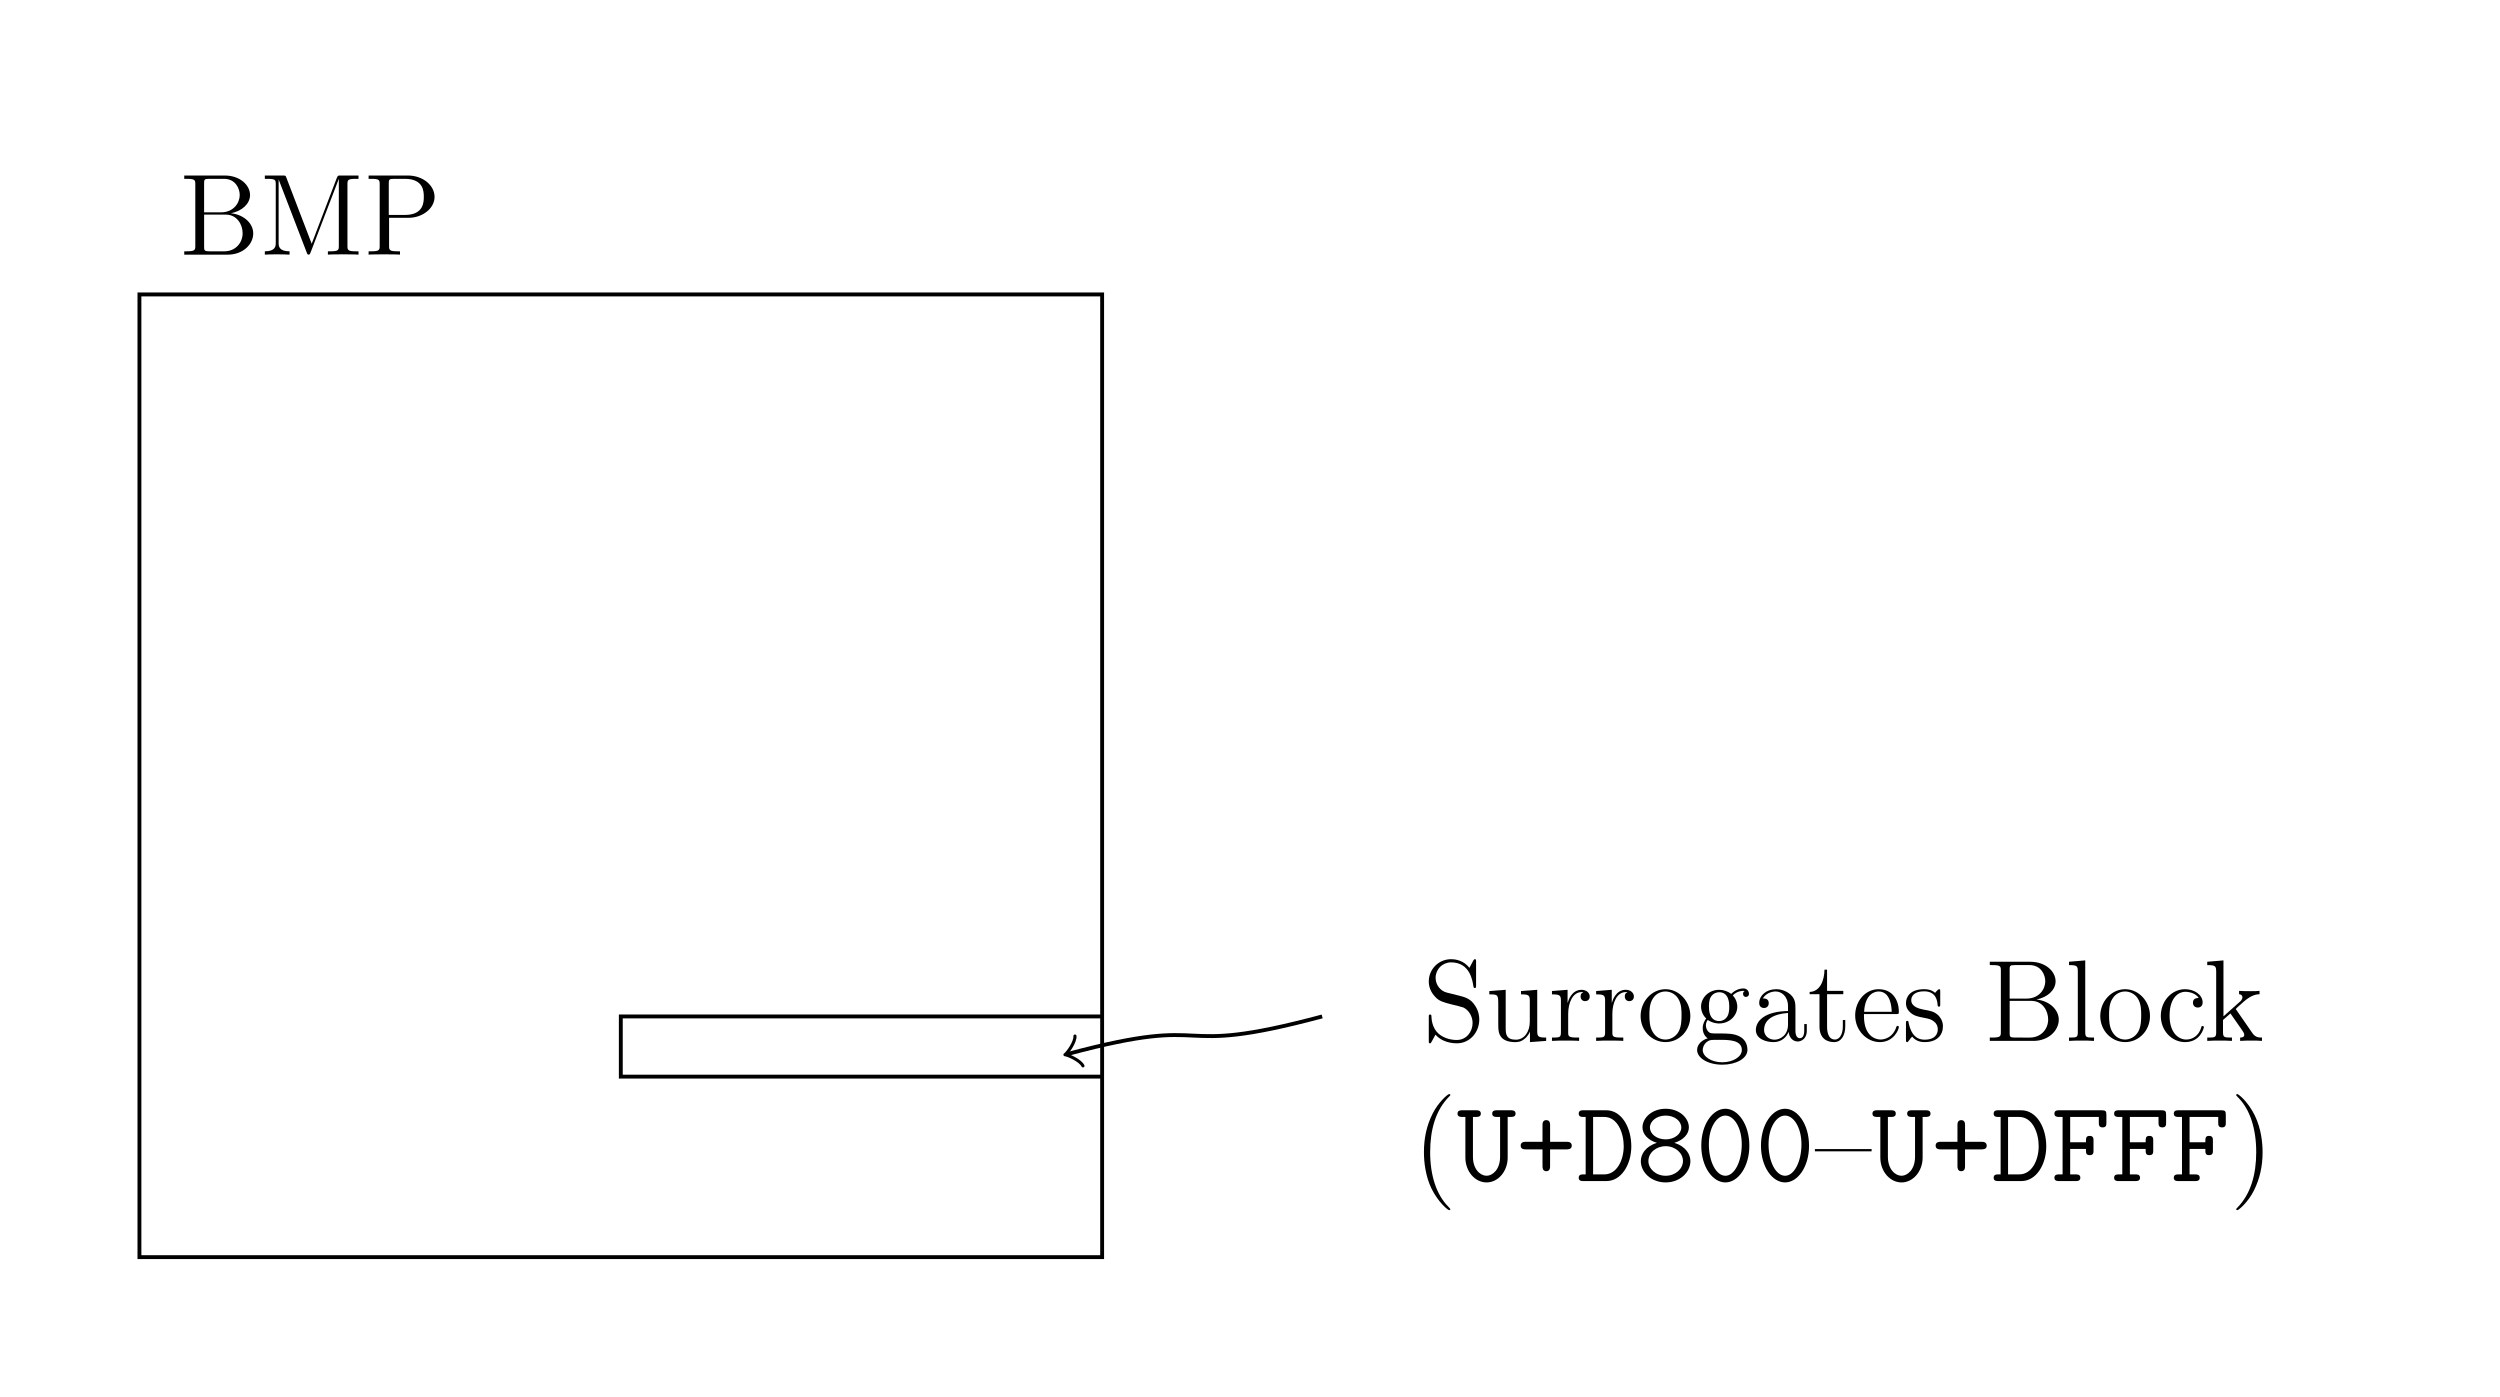
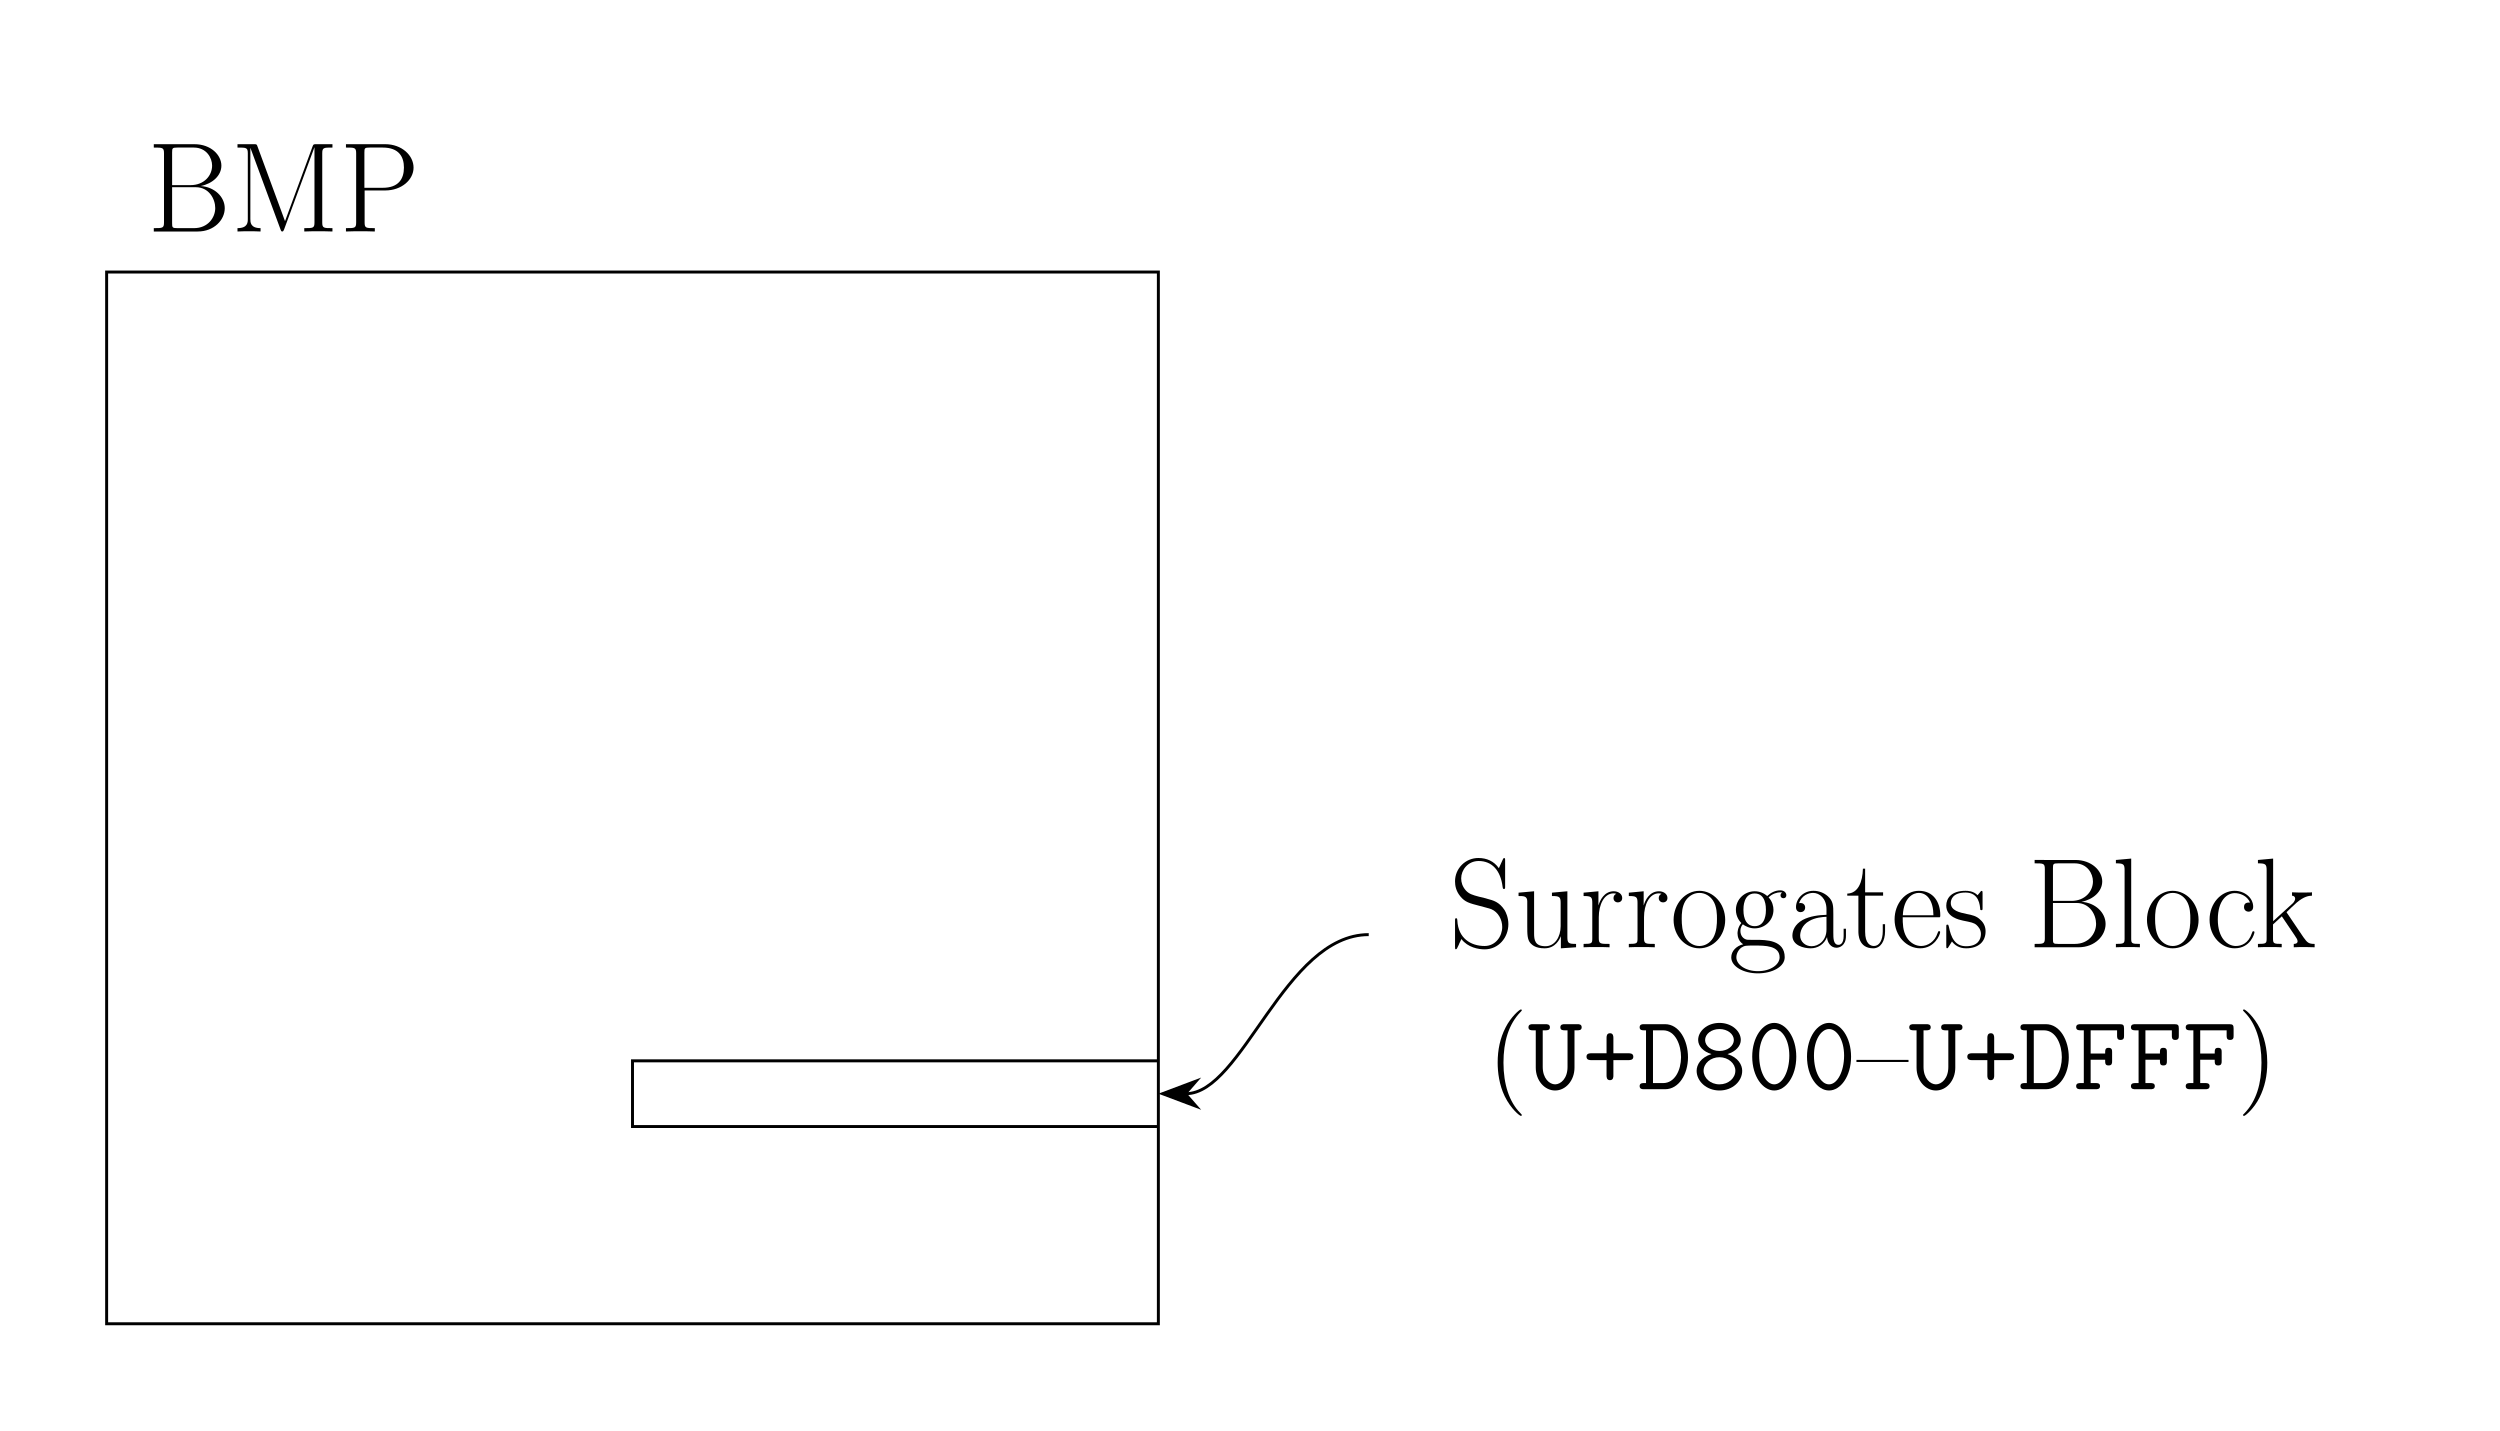
- <svg xmlns="http://www.w3.org/2000/svg" xmlns:xlink="http://www.w3.org/1999/xlink" width="257.65" height="143.93">
+ <svg xmlns="http://www.w3.org/2000/svg" xmlns:xlink="http://www.w3.org/1999/xlink" width="336.909" height="192.765">
  <defs>
-     <path id="a" d="M.516-8.156v.344H.75c.86 0 .906.109.906.562v6.344c0 .437-.047.562-.906.562H.516V0h4.5c1.53 0 2.609-1.047 2.609-2.188 0-.968-.875-1.921-2.297-2.078 1.14-.218 1.969-.984 1.969-1.875 0-1.03-1.047-2.015-2.61-2.015ZM2.562-4.36v-2.985c0-.39.016-.468.547-.468h1.5c1.204 0 1.625 1.015 1.625 1.671 0 .782-.609 1.782-1.937 1.782ZM3.11-.344c-.53 0-.546-.094-.546-.484v-3.297h2.234c1.14 0 1.734 1 1.734 1.922 0 .969-.718 1.86-1.89 1.86Zm0 0" />
-     <path id="b" d="M2.75-7.938c-.078-.218-.094-.218-.375-.218H.531v.344h.235c.859 0 .89.109.89.562v6.016c0 .328 0 .89-1.125.89V0c.313-.031.938-.031 1.281-.031.329 0 .954 0 1.266.031v-.344c-1.125 0-1.125-.562-1.125-.89V-7.75l2.89 7.516c.048.14.079.234.204.234.11 0 .125-.063.203-.234l2.906-7.579v6.907c0 .437-.031.562-.89.562H7.03V0c.266-.031 1.235-.031 1.578-.031.344 0 1.297 0 1.579.031v-.344h-.25c-.86 0-.891-.125-.891-.562V-7.25c0-.453.031-.563.89-.563h.25v-.343H8.329c-.265 0-.265 0-.375.234L5.36-1.125Zm0 0" />
-     <path id="c" d="M2.61-3.797h2.015c1.406 0 2.672-.953 2.672-2.156 0-1.156-1.156-2.203-2.766-2.203H.5v.344h.234c.875 0 .907.109.907.562v6.344c0 .437-.032.562-.907.562H.5V0c.281-.031 1.266-.031 1.61-.031.359 0 1.343 0 1.624.031v-.344H3.5c-.86 0-.89-.125-.89-.562Zm-.032-.297v-3.25c0-.39.031-.468.547-.468H4.25c1.938 0 1.938 1.343 1.938 1.859 0 .5 0 1.86-1.938 1.86Zm0 0" />
-     <path id="d" d="M2.484-4.984c-.609-.157-1.14-.75-1.14-1.516a1.59 1.59 0 0 1 1.593-1.594c1.97 0 2.22 1.938 2.297 2.453.032.141.032.188.141.188.14 0 .14-.063.14-.266V-8.14c0-.218 0-.28-.124-.28-.032 0-.079 0-.172.155l-.39.735c-.579-.735-1.36-.89-1.891-.89A2.29 2.29 0 0 0 .64-6.126c0 .563.203 1.094.656 1.578.406.453.828.563 1.672.781.422.094 1.078.266 1.25.329.562.28.937.921.937 1.593 0 .907-.64 1.75-1.625 1.75-.547 0-1.281-.14-1.875-.64C.97-1.36.922-2.22.906-2.625c-.015-.094-.11-.094-.125-.094-.14 0-.14.063-.14.281V-.03C.64.187.64.25.766.25.844.25.844.234.937.078c.047-.094.297-.531.391-.719.422.485 1.188.891 2.203.891 1.344 0 2.313-1.14 2.313-2.453 0-.719-.282-1.266-.594-1.656-.438-.547-.984-.672-1.453-.797Zm0 0" />
-     <path id="e" d="M3.64-5.14v.343c.813 0 .907.094.907.672v2.14c0 1.016-.547 1.86-1.438 1.86-.984 0-1.046-.563-1.046-1.188v-3.953L.375-5.14v.344c.922 0 .922.047.922 1.11v1.78c0 .75 0 1.173.36 1.579.28.297.765.453 1.374.453.203 0 .594 0 1-.36.344-.265.532-.718.532-.718V.125L6.234 0v-.344c-.812 0-.921-.094-.921-.672v-4.25Zm0 0" />
-     <path id="f" d="M2-2.781c0-1.156.469-2.25 1.39-2.25.094 0 .126 0 .172.015-.093.047-.28.11-.28.438 0 .344.265.484.452.484.25 0 .485-.156.485-.484 0-.36-.328-.688-.844-.688-1.016 0-1.36 1.094-1.422 1.329h-.016v-1.329L.329-5.14v.344c.813 0 .922.094.922.672v3.234c0 .547-.14.547-.922.547V0c.344-.031 1-.031 1.36-.031.328 0 1.171 0 1.437.031v-.344h-.234C2.016-.344 2-.484 2-.906Zm0 0" />
-     <path id="g" d="M5.484-2.563c0-1.53-1.171-2.765-2.562-2.765C1.5-5.328.359-4.062.359-2.562.36-1.032 1.547.124 2.922.124c1.406 0 2.562-1.172 2.562-2.688ZM2.922-.14c-.438 0-.969-.187-1.313-.78-.328-.532-.343-1.235-.343-1.75 0-.454 0-1.173.375-1.72.328-.515.859-.703 1.28-.703.454 0 .97.219 1.282.688.375.547.375 1.297.375 1.734 0 .422 0 1.172-.312 1.735-.329.562-.891.796-1.344.796Zm0 0" />
-     <path id="h" d="M1.422-2.156c.562.36 1.047.36 1.172.36 1.078 0 1.875-.813 1.875-1.735 0-.313-.094-.766-.469-1.156.453-.47 1.016-.47 1.078-.47.047 0 .11 0 .156.016-.125.047-.171.172-.171.297 0 .172.109.313.296.313.11 0 .313-.063.313-.328a.556.556 0 0 0-.578-.547c-.625 0-1.094.39-1.25.562a2.067 2.067 0 0 0-1.235-.422c-1.078 0-1.875.813-1.875 1.735 0 .672.407 1.11.532 1.219-.141.187-.36.53-.36 1 0 .687.422.984.516 1.046C.875-.109.328.328.328.938c0 .828 1.125 1.515 2.594 1.515 1.422 0 2.594-.64 2.594-1.531 0-.297-.079-1-.797-1.375-.61-.313-1.203-.313-2.235-.313-.734 0-.812 0-1.03-.218a.982.982 0 0 1-.22-.61c0-.203.063-.406.188-.562Zm1.187.11c-1.062 0-1.062-1.204-1.062-1.485 0-.203 0-.703.203-1.016.234-.36.594-.469.844-.469 1.047 0 1.047 1.204 1.047 1.485 0 .203 0 .703-.204 1.015a.97.97 0 0 1-.828.47Zm.313 4.25C1.782 2.203.906 1.608.906.936c0-.093.031-.562.485-.875.265-.171.359-.171 1.203-.171.984 0 2.344 0 2.344 1.046 0 .704-.907 1.266-2.016 1.266Zm0 0" />
-     <path id="i" d="M4.61-3.188c0-.656 0-1.124-.516-1.593a2.242 2.242 0 0 0-1.485-.547c-.984 0-1.734.64-1.734 1.422 0 .344.219.515.5.515s.484-.203.484-.5c0-.484-.421-.484-.609-.484.281-.5.86-.719 1.328-.719.547 0 1.266.453 1.266 1.532v.484C1.438-3.047.53-2.047.53-1.125c0 .953 1.094 1.25 1.828 1.25.782 0 1.329-.484 1.547-1.063.047.563.422 1 .938 1 .25 0 .937-.171.937-1.125v-.671h-.265v.671c0 .688-.282.782-.454.782-.453 0-.453-.64-.453-.813Zm-.766 1.5c0 1.172-.875 1.563-1.39 1.563-.595 0-1.079-.422-1.079-1 0-1.578 2.031-1.719 2.469-1.75Zm0 0" />
-     <path id="j" d="M2.016-4.813h1.671v-.343H2.016v-2.188H1.75c-.016 1.11-.453 2.266-1.531 2.297v.234h1.015v3.329C1.234-.156 2.11.125 2.75.125c.75 0 1.14-.75 1.14-1.61v-.671h-.25v.656c0 .86-.359 1.36-.812 1.36-.812 0-.812-1.11-.812-1.313Zm0 0" />
-     <path id="k" d="M4.578-2.766c.266 0 .281 0 .281-.234 0-1.203-.64-2.328-2.093-2.328-1.36 0-2.407 1.234-2.407 2.703 0 1.578 1.22 2.75 2.547 2.75 1.422 0 1.953-1.297 1.953-1.547 0-.078-.046-.125-.125-.125-.093 0-.125.063-.14.125-.313 1-1.11 1.281-1.625 1.281-.5 0-1.703-.343-1.703-2.406v-.219ZM1.281-3c.094-1.875 1.14-2.094 1.485-2.094 1.28 0 1.343 1.688 1.359 2.094Zm0 0" />
-     <path id="l" d="M3.922-5.063c0-.203 0-.265-.125-.265-.094 0-.313.266-.406.375-.36-.313-.735-.375-1.125-.375C.828-5.328.39-4.547.39-3.891c0 .141 0 .563.453.97.39.343.797.421 1.344.53.656.125.812.172 1.109.407a.97.97 0 0 1 .375.78c0 .516-.297 1.079-1.36 1.079-.78 0-1.359-.453-1.624-1.64C.64-1.986.64-2 .64-2.016c-.032-.047-.079-.047-.11-.047-.14 0-.14.062-.14.28v1.626c0 .218 0 .281.125.281.062 0 .062-.016.265-.266.063-.093.063-.109.25-.296.453.562 1.094.562 1.297.562 1.25 0 1.875-.703 1.875-1.64 0-.641-.39-1.032-.5-1.141-.422-.375-.75-.438-1.547-.578-.344-.079-1.219-.25-1.219-.97 0-.359.25-.905 1.329-.905C3.562-5.11 3.64-4 3.656-3.641c.016.11.094.11.14.11.126 0 .126-.063.126-.281Zm0 0" />
-     <path id="m" d="m2.063-8.297-1.672.14v.345c.812 0 .906.078.906.671v6.25c0 .547-.125.547-.906.547V0c.343-.031.921-.031 1.28-.031.36 0 .954 0 1.298.031v-.344c-.766 0-.906 0-.906-.547Zm0 0" />
-     <path id="n" d="M4.328-4.422c-.14 0-.594 0-.594.484 0 .297.204.5.5.5.266 0 .5-.171.5-.515 0-.797-.843-1.375-1.812-1.375-1.39 0-2.5 1.234-2.5 2.75 0 1.531 1.14 2.703 2.5 2.703 1.578 0 1.937-1.438 1.937-1.547 0-.11-.093-.11-.125-.11-.109 0-.125.032-.156.188C4.312-.5 3.672-.14 3.031-.14c-.734 0-1.703-.64-1.703-2.453 0-1.984 1.016-2.469 1.61-2.469.453 0 1.109.172 1.39.641Zm0 0" />
-     <path id="o" d="m3.344-3.172-.078-.11c0-.046.75-.687.843-.78.829-.72 1.36-.735 1.61-.75v-.344c-.25.031-.563.031-.907.031-.312 0-.921 0-1.203-.031v.343c.204.016.344.125.344.313 0 .25-.234.453-.25.453L2-2.53v-5.766l-1.672.14v.345c.813 0 .922.078.922.671v6.25c0 .547-.14.547-.922.547V0c.344-.031.922-.031 1.281-.031.344 0 .922 0 1.266.031v-.344c-.766 0-.922 0-.922-.547v-1.265l.766-.672 1.156 1.656c.172.25.266.39.266.547 0 .219-.172.281-.422.281V0c.297-.031.89-.031 1.203-.031.516 0 .547 0 1.047.031v-.344c-.313 0-.688 0-1.016-.5Zm0 0" />
-     <path id="p" d="M3.89 2.906c0-.031 0-.062-.203-.265C2.484 1.437 1.813-.531 1.813-2.97c0-2.328.562-4.328 1.953-5.734.125-.11.125-.125.125-.172 0-.063-.063-.094-.11-.094-.156 0-1.14.86-1.719 2.031-.609 1.22-.89 2.485-.89 3.97 0 1.062.172 2.484.781 3.75C2.672 2.218 3.641 3 3.781 3c.047 0 .11-.031.11-.094Zm0 0" />
-     <path id="v" d="M5.844-3.063v-.234H0v.235Zm0 0" />
-     <path id="x" d="M3.375-2.969c0-.922-.125-2.39-.797-3.781C1.875-8.188.891-8.969.766-8.969c-.047 0-.11.031-.11.094 0 .047 0 .063.203.266 1.204 1.203 1.86 3.187 1.86 5.625 0 2.312-.563 4.312-1.938 5.718-.125.11-.125.141-.125.172 0 .063.063.094.11.094.156 0 1.14-.86 1.718-2.031.61-1.219.891-2.516.891-3.938Zm0 0" />
-     <path id="q" d="M5.25-6.61h.313c.171 0 .5 0 .5-.343 0-.344-.329-.344-.5-.344H4.14c-.157 0-.485 0-.485.344s.328.344.485.344h.328V-2.5c0 1.313-.782 1.953-1.39 1.953-.642 0-1.407-.656-1.407-1.953v-4.11H2c.156 0 .484 0 .484-.343 0-.344-.328-.344-.484-.344H.578c-.172 0-.5 0-.5.344s.328.344.5.344h.313v4.187c0 1.438 1 2.563 2.187 2.563C4.25.14 5.25-.984 5.25-2.422Zm0 0" />
-     <path id="r" d="M3.469-3.266h1.687c.157 0 .547 0 .547-.375 0-.406-.375-.406-.547-.406H3.47V-5.75c0-.156 0-.531-.39-.531-.392 0-.392.36-.392.531v1.703H.984c-.156 0-.546 0-.546.39 0 .391.374.391.546.391h1.704v1.72c0 .14 0 .53.39.53s.39-.375.39-.53Zm0 0" />
-     <path id="s" d="M.734-7.297c-.156 0-.468 0-.468.344s.312.344.468.344h.25v5.921h-.25c-.156 0-.468 0-.468.344S.578 0 .734 0h2.391c1.531 0 2.563-1.703 2.563-3.578 0-1.922-.985-3.719-2.579-3.719ZM1.75-.687V-6.61h1.14c1.391 0 2.016 1.656 2.016 3.015 0 1.438-.703 2.906-2 2.906Zm0 0" />
-     <path id="t" d="M3.969-3.938c.953-.296 1.5-.921 1.5-1.593 0-.985-1-1.922-2.39-1.922-1.407 0-2.392.937-2.392 1.922 0 .687.563 1.312 1.485 1.593C.969-3.562.516-2.734.516-2.062.516-.891 1.609.14 3.078.14c1.453 0 2.547-1.032 2.547-2.204 0-.656-.438-1.5-1.656-1.874Zm-.89-.359c-.954 0-1.626-.578-1.626-1.219 0-.671.703-1.234 1.625-1.234s1.61.563 1.61 1.234c0 .641-.688 1.22-1.61 1.22Zm0 3.75c-1.032 0-1.782-.734-1.782-1.515 0-.86.797-1.532 1.781-1.532 1 0 1.781.719 1.781 1.516 0 .828-.78 1.531-1.78 1.531Zm0 0" />
-     <path id="u" d="M5.547-3.64c0-2.235-1.188-3.813-2.469-3.813-1.312 0-2.484 1.61-2.484 3.797C.594-1.437 1.78.14 3.078.14s2.469-1.594 2.469-3.782ZM3.078-.548C2.125-.547 1.375-2 1.375-3.78S2.203-6.75 3.078-6.75c.86 0 1.688 1.188 1.688 2.969 0 1.765-.75 3.234-1.688 3.234Zm0 0" />
-     <path id="w" d="M2-3.313h1.625c0 .422 0 .641.39.641.391 0 .391-.265.391-.484v-1c0-.219 0-.5-.39-.5-.391 0-.391.234-.391.656H2v-2.61h2.953v.579c0 .218 0 .5.39.5.391 0 .391-.266.391-.5v-.782c0-.375-.062-.484-.468-.484H.859c-.171 0-.484 0-.484.344s.313.344.484.344h.36v5.921h-.36c-.171 0-.484 0-.484.344S.688 0 .859 0h1.704c.171 0 .484 0 .484-.344s-.313-.344-.485-.344H2Zm0 0" />
+     <path id="a" d="M.89-11.766v.454c1.188 0 1.376 0 1.376.78v9.313c0 .766-.188.766-1.375.766V0h5.921c2.204 0 3.641-1.563 3.641-3.14 0-1.547-1.406-2.876-3.25-2.985C8.843-6.453 10-7.563 10-8.875c0-1.422-1.406-2.89-3.625-2.89ZM3.36-6.25v-4.39c0-.594.03-.672.718-.672h2.203c1.703 0 2.469 1.374 2.469 2.437 0 1.313-1.047 2.625-2.906 2.625Zm.718 5.797c-.687 0-.719-.078-.719-.672v-4.844h3.188c1.766 0 2.625 1.563 2.625 2.813 0 1.265-.969 2.703-2.86 2.703Zm0 0" />
+     <path id="b" d="M3.594-11.484c-.094-.266-.11-.282-.485-.282H.906v.454c1.188 0 1.39 0 1.39.78v8.845c0 .437 0 1.234-1.39 1.234V0c.406-.031 1.125-.031 1.563-.031.422 0 1.14 0 1.547.031v-.453C2.64-.453 2.64-1.25 2.64-1.687v-9.563h.015L6.703-.281c.063.172.094.281.234.281.141 0 .172-.11.25-.281l4.079-11.047h.015v10.11c0 .765-.187.765-1.375.765V0c.453-.031 1.39-.031 1.89-.031s1.438 0 1.907.031v-.453c-1.187 0-1.375 0-1.375-.766v-9.312c0-.781.188-.781 1.375-.781v-.454h-2.187c-.36 0-.375.016-.485.282L7.312-1.391Zm0 0" />
+     <path id="c" d="M3.406-5.531h2.766C8.39-5.531 10-6.97 10-8.61c0-1.641-1.578-3.157-3.828-3.157H.89v.454c1.187 0 1.375 0 1.375.78v9.313c0 .766-.188.766-1.375.766V0c.5-.031 1.421-.031 1.953-.031.531 0 1.437 0 1.937.031v-.453c-1.187 0-1.375 0-1.375-.766Zm-.031-.36v-4.75c0-.593.031-.671.719-.671h1.75c2.218 0 2.86 1.28 2.86 2.703 0 1.562-.767 2.718-2.86 2.718Zm0 0" />
+     <path id="d" d="M7.547-11.688c0-.312-.016-.328-.125-.328-.11 0-.14.063-.203.22l-.516 1.14c-.656-.953-1.656-1.375-2.75-1.375a3.134 3.134 0 0 0-3.156 3.14c0 .547.11 1.297.703 2.016.64.797 1.234.938 2.61 1.297.515.14 1.39.36 1.562.437.969.407 1.484 1.438 1.484 2.407 0 1.234-.875 2.562-2.375 2.562-1.843 0-3.562-1.031-3.672-3.437-.03-.282-.046-.297-.156-.297-.14 0-.156.015-.156.36v3.483c0 .297.015.329.11.329.124 0 .155-.094.405-.625.016-.047.016-.094.344-.75C2.516.03 3.953.28 4.781.28c1.875 0 3.203-1.578 3.203-3.39 0-.907-.328-1.594-.515-1.907-.719-1.093-1.5-1.296-2.328-1.515-.11-.047-.141-.047-1.11-.282-.937-.25-1.328-.375-1.765-.828-.47-.53-.641-1.093-.641-1.64 0-1.125.89-2.344 2.36-2.344 1.812 0 2.953 1.297 3.218 3.453.047.297.063.313.188.313.156 0 .156-.047.156-.344Zm0 0" />
+     <path id="e" d="M5.063-7.36v.454c1.015 0 1.171.11 1.171.937v3.125c0 1.453-.78 2.703-2.046 2.703-1.422 0-1.532-.843-1.532-1.734v-5.672l-2.094.188v.453c.688 0 1.157 0 1.172.687v3.313c0 1.156 0 1.89.454 2.375.218.219.656.672 1.89.672C5.547.14 6.11-1.11 6.25-1.47h.016v1.61L8.312 0v-.453c-1.015 0-1.171-.094-1.171-.922v-6.172Zm0 0" />
+     <path id="f" d="M2.578-4.063c0-1.656.703-3.203 2-3.203.125 0 .25.016.36.063 0 0-.375.125-.375.578 0 .406.328.578.578.578.218 0 .593-.125.593-.594 0-.562-.546-.906-1.14-.906-1.313 0-1.875 1.281-2.047 1.875H2.53v-1.875l-2 .188v.453c1.016 0 1.172.11 1.172.937v4.782c0 .656-.062.734-1.172.734V0c.422-.031 1.203-.031 1.656-.031.5 0 1.376 0 1.844.031v-.453c-1.234 0-1.453 0-1.453-.766Zm0 0" />
+     <path id="g" d="M7.422-3.688c0-2.203-1.61-3.921-3.484-3.921-1.876 0-3.47 1.718-3.47 3.921 0 2.172 1.595 3.829 3.47 3.829 1.874 0 3.484-1.657 3.484-3.829ZM3.938-.171c-.797 0-1.5-.484-1.891-1.156-.422-.766-.485-1.734-.485-2.5 0-.719.032-1.61.485-2.39.344-.563 1.015-1.11 1.89-1.11.782 0 1.438.422 1.844 1.031.532.797.532 1.938.532 2.469 0 .672-.032 1.703-.5 2.531-.47.797-1.22 1.125-1.875 1.125Zm0 0" />
+     <path id="h" d="M1.906-3.094c.328.25.907.547 1.594.547 1.36 0 2.531-1.062 2.531-2.5 0-.453-.14-1.14-.656-1.672.484-.515 1.188-.687 1.578-.687.078 0 .172 0 .266.047-.078.03-.235.093-.235.375 0 .218.157.375.391.375.25 0 .39-.172.39-.407 0-.312-.265-.656-.812-.656-.687 0-1.281.313-1.766.766a2.494 2.494 0 0 0-1.687-.64c-1.36 0-2.531 1.077-2.531 2.5 0 .984.562 1.609.734 1.78-.516.594-.516 1.297-.516 1.391 0 .453.172 1.094.766 1.469C1.047-.187.343.5.343 1.359c0 1.235 1.641 2.157 3.595 2.157 1.906 0 3.609-.875 3.609-2.172C7.547-1 5-1 3.672-1c-.406 0-1.11 0-1.188-.016-.53-.093-.906-.562-.906-1.171 0-.157 0-.532.328-.907Zm1.594.25c-1.516 0-1.516-1.86-1.516-2.203 0-.344 0-2.203 1.516-2.203s1.516 1.86 1.516 2.203c0 .344 0 2.203-1.516 2.203Zm.438 6.063c-1.72 0-2.907-.906-2.907-1.86 0-.53.297-1.03.672-1.312.438-.281.61-.281 1.781-.281 1.407 0 3.375 0 3.375 1.593 0 .954-1.187 1.86-2.921 1.86Zm0 0" />
+     <path id="i" d="M6.203-4.453c0-1.14 0-1.75-.734-2.422a2.921 2.921 0 0 0-1.953-.734c-1.36 0-2.344 1.062-2.344 2.203 0 .64.516.672.625.672.219 0 .61-.141.61-.625 0-.422-.329-.61-.61-.61a.922.922 0 0 0-.219.032c.375-1.094 1.297-1.391 1.906-1.391.86 0 1.797.75 1.797 2.203v.75c-1.015.031-2.234.172-3.203.688C1-3.079.688-2.22.688-1.563.688-.234 2.234.141 3.155.141c.938 0 1.813-.532 2.203-1.516.032.75.516 1.438 1.266 1.438.36 0 1.281-.235 1.281-1.594V-2.5h-.312v.984c0 1.047-.469 1.188-.688 1.188-.703 0-.703-.89-.703-1.656Zm-.922 2.062c0 1.5-1.062 2.25-2.015 2.25-.86 0-1.532-.64-1.532-1.421 0-.516.235-1.438 1.235-1.985.812-.469 1.765-.531 2.312-.562Zm0 0" />
+     <path id="j" d="M2.594-6.953h2.422v-.453H2.594v-3.188h-.297c-.047 1.781-.64 3.328-2.11 3.36v.28h1.5v4.829c0 .328 0 2.266 2 2.266 1.016 0 1.594-1 1.594-2.282v-.968H4.97v.953c0 1.187-.453 1.984-1.188 1.984-.5 0-1.187-.344-1.187-1.906Zm0 0" />
+     <path id="k" d="M6.563-4.047c.062-.062.062-.11.062-.281 0-1.75-.922-3.281-2.89-3.281C1.905-7.61.468-5.875.468-3.75.469-1.516 2.094.14 3.922.14c1.937 0 2.687-1.828 2.687-2.187 0-.125-.093-.125-.14-.125-.11 0-.125.031-.203.25C5.89-.75 4.937-.172 4.046-.172c-.734 0-1.484-.406-1.952-1.172-.531-.875-.531-1.89-.531-2.703Zm-4.985-.266c.125-2.468 1.453-3.015 2.14-3.015 1.173 0 1.97 1.094 1.985 3.016Zm0 0" />
+     <path id="l" d="M5.328-7.266c0-.312-.031-.328-.125-.328-.078 0-.094.016-.297.282-.047.062-.203.234-.25.296-.562-.578-1.328-.593-1.625-.593-1.906 0-2.594 1-2.594 2 0 1.546 1.75 1.906 2.25 2.015 1.079.219 1.47.281 1.829.594.218.203.593.594.593 1.203 0 .734-.406 1.656-2 1.656-1.484 0-2.03-1.14-2.328-2.656-.062-.234-.062-.25-.203-.25-.125 0-.14.016-.14.36v2.484c0 .312.015.328.109.328s.11-.016.187-.156c.11-.157.375-.578.47-.75.343.469.952.922 1.905.922 1.72 0 2.625-.938 2.625-2.282a2.01 2.01 0 0 0-.687-1.546c-.516-.532-1.125-.657-1.844-.797-.953-.204-2.156-.438-2.156-1.485 0-.453.25-1.406 1.984-1.406 1.844 0 1.938 1.734 1.985 2.281.015.078.093.094.156.094.156 0 .156-.047.156-.344Zm0 0" />
+     <path id="m" d="m2.64-11.953-2.062.187v.454c1.016 0 1.172.109 1.172.921v9.204c0 .656-.063.734-1.172.734V0C1-.031 1.75-.031 2.188-.031c.453 0 1.203 0 1.624.031v-.453c-1.109 0-1.171-.063-1.171-.734Zm0 0" />
+     <path id="n" d="M6.016-6.031c-.329 0-.813 0-.813.61 0 .484.39.624.61.624.125 0 .625-.062.625-.656 0-1.234-1.172-2.156-2.5-2.156C2.125-7.61.562-5.922.562-3.72c0 2.297 1.625 3.86 3.375 3.86C6.079.14 6.61-1.844 6.61-2.031c0-.063-.015-.125-.14-.125-.11 0-.125.015-.203.25C5.812-.516 4.844-.172 4.094-.172 3-.172 1.672-1.188 1.672-3.734c0-2.625 1.266-3.563 2.281-3.563.672 0 1.672.328 2.063 1.266Zm0 0" />
+     <path id="o" d="M4.5-4.547c-.016-.031-.11-.14-.11-.187 0-.032 1.22-1.157 1.376-1.297.984-.828 1.609-.907 2.046-.922v-.453c-.093 0-.14 0-.156.015l-.843.016c-.47 0-1.22 0-1.688-.031v.453c.25.016.422.156.422.39 0 .344-.344.672-.36.672L2.579-3.516v-8.437l-2.047.187v.454c1.016 0 1.172.109 1.172.921v9.204c0 .656-.062.734-1.172.734V0c.422-.031 1.172-.031 1.61-.031.421 0 1.187 0 1.593.031v-.453c-1.093 0-1.171-.063-1.171-.734v-1.891L3.75-4.172 5.5-1.578c.203.297.375.547.375.766 0 .312-.313.359-.516.359V0c.407-.031 1.157-.031 1.579-.031.312 0 .953.015 1.234.031v-.453c-.797 0-.985-.156-1.516-.906Zm0 0" />
+     <path id="p" d="M4.656 3.484c0-.046 0-.078-.234-.312-1.438-1.453-2.234-3.813-2.234-6.75 0-2.781.671-5.172 2.328-6.86.14-.14.14-.156.14-.203 0-.093-.062-.109-.125-.109-.187 0-1.36 1.031-2.062 2.438-.735 1.437-1.063 2.984-1.063 4.734 0 1.281.203 2.984.953 4.531.844 1.719 2.016 2.64 2.172 2.64.063 0 .125-.015.125-.109Zm0 0" />
+     <path id="v" d="M7.016-3.672v-.281H0v.281Zm0 0" />
+     <path id="x" d="M4.047-3.578c0-1.078-.14-2.86-.953-4.531C2.25-9.83 1.078-10.75.922-10.75c-.063 0-.14.016-.14.11 0 .046 0 .062.25.312 1.437 1.453 2.234 3.812 2.234 6.75 0 2.781-.672 5.172-2.329 6.86-.156.124-.156.155-.156.202 0 .094.078.11.14.11.188 0 1.36-1.031 2.063-2.438.735-1.453 1.063-3 1.063-4.734Zm0 0" />
+     <path id="q" d="M6.297-7.938h.39c.204 0 .579 0 .579-.406 0-.422-.375-.422-.579-.422H4.984c-.203 0-.593 0-.593.422 0 .406.39.406.593.406h.375V-3c0 1.563-.921 2.344-1.671 2.344-.766 0-1.672-.797-1.672-2.344v-4.938h.375c.203 0 .593 0 .593-.406 0-.422-.39-.422-.593-.422H.687c-.203 0-.593 0-.593.422 0 .406.39.406.594.406h.39v5.032c0 1.734 1.188 3.078 2.61 3.078 1.421 0 2.609-1.344 2.609-3.078Zm0 0" />
+     <path id="r" d="M4.156-3.922h2.047c.188 0 .64 0 .64-.453 0-.469-.452-.469-.64-.469H4.156v-2.062c0-.172 0-.64-.453-.64-.469 0-.469.452-.469.64v2.062H1.172c-.188 0-.64 0-.64.453 0 .47.437.47.64.47h2.062v2.062c0 .187 0 .64.454.64.468 0 .468-.437.468-.64Zm0 0" />
+     <path id="s" d="M.89-8.766c-.203 0-.578 0-.578.422 0 .406.376.406.579.406h.28v7.11h-.28c-.204 0-.579 0-.579.406C.313 0 .689 0 .891 0H3.75c1.844 0 3.078-2.031 3.078-4.297 0-2.297-1.187-4.469-3.094-4.469ZM2.11-.828v-7.11h1.359c1.672 0 2.422 1.985 2.422 3.625 0 1.735-.844 3.485-2.407 3.485Zm0 0" />
+     <path id="t" d="M4.766-4.734c1.14-.344 1.796-1.11 1.796-1.907 0-1.171-1.203-2.296-2.875-2.296-1.671 0-2.874 1.124-2.874 2.296 0 .829.687 1.579 1.796 1.907-1.453.453-2 1.453-2 2.25C.61-1.078 1.938.172 3.688.172c1.75 0 3.062-1.234 3.062-2.656 0-.782-.531-1.797-1.984-2.25Zm-1.079-.422c-1.14 0-1.937-.703-1.937-1.469 0-.797.828-1.484 1.938-1.484 1.109 0 1.937.687 1.937 1.484 0 .766-.813 1.469-1.938 1.469Zm0 4.5c-1.234 0-2.14-.875-2.14-1.828 0-1.016.969-1.829 2.14-1.829 1.204 0 2.141.86 2.141 1.813 0 1.016-.937 1.844-2.14 1.844Zm0 0" />
+     <path id="u" d="M6.656-4.375c0-2.672-1.422-4.563-2.968-4.563-1.563 0-2.97 1.922-2.97 4.547 0 2.672 1.423 4.563 2.97 4.563 1.562 0 2.968-1.922 2.968-4.547ZM3.688-.656c-1.141 0-2.032-1.735-2.032-3.875 0-2.14.985-3.578 2.032-3.578 1.046 0 2.03 1.437 2.03 3.578 0 2.125-.905 3.875-2.03 3.875Zm0 0" />
+     <path id="w" d="M2.39-3.969h1.954c0 .5 0 .766.468.766.47 0 .47-.328.47-.578v-1.203c0-.266 0-.594-.47-.594-.468 0-.468.266-.468.766H2.39v-3.125h3.562v.703c0 .265 0 .593.453.593.485 0 .485-.312.485-.593v-.938c0-.453-.094-.594-.579-.594h-5.28c-.204 0-.595 0-.595.422 0 .406.391.406.594.406h.438v7.11H1.03c-.203 0-.593 0-.593.406C.438 0 .828 0 1.03 0h2.047c.203 0 .578 0 .578-.422 0-.406-.375-.406-.578-.406h-.687Zm0 0" />
  </defs>
-   <path fill="none" stroke="#000" stroke-miterlimit="10" stroke-width=".399" d="M14.371 129.559h99.215V30.344H14.37Zm0 0" />
-   <use xlink:href="#a" x="18.473" y="26.244" />
-   <use xlink:href="#b" x="26.763" y="26.244" />
-   <use xlink:href="#c" x="37.489" y="26.244" />
-   <path fill="none" stroke="#000" stroke-miterlimit="10" stroke-width=".399" d="M113.586 110.957H63.98v-6.203h49.606" />
-   <path fill="none" stroke="#000" stroke-miterlimit="10" stroke-width=".399" d="M110.043 108.621c15.988-4.285 9.793.535 26.219-3.867" />
-   <path fill="none" stroke="#000" stroke-linecap="round" stroke-linejoin="round" stroke-miterlimit="10" stroke-width=".319" d="M111.61 109.852c-.25-.551-1.54-1.133-1.856-1.153.266-.176 1.09-1.324 1.031-1.926" />
-   <use xlink:href="#d" x="146.61" y="107.275" />
-   <use xlink:href="#e" x="153.114" y="107.275" />
-   <use xlink:href="#f" x="159.617" y="107.275" />
-   <use xlink:href="#f" x="164.17" y="107.275" />
-   <use xlink:href="#g" x="168.722" y="107.275" />
-   <use xlink:href="#h" x="174.576" y="107.275" />
-   <use xlink:href="#i" x="180.429" y="107.275" />
-   <use xlink:href="#j" x="186.282" y="107.275" />
-   <use xlink:href="#k" x="190.835" y="107.275" />
-   <use xlink:href="#l" x="196.038" y="107.275" />
-   <use xlink:href="#a" x="204.552" y="107.275" />
-   <use xlink:href="#m" x="212.842" y="107.275" />
-   <use xlink:href="#g" x="216.094" y="107.275" />
-   <use xlink:href="#n" x="222.27" y="107.275" />
-   <use xlink:href="#o" x="227.15" y="107.275" />
-   <use xlink:href="#p" x="145.579" y="121.721" />
-   <use xlink:href="#q" x="150.131" y="121.721" />
-   <use xlink:href="#r" x="156.283" y="121.721" />
-   <use xlink:href="#s" x="162.435" y="121.721" />
-   <use xlink:href="#t" x="168.587" y="121.721" />
-   <use xlink:href="#u" x="174.74" y="121.721" />
-   <use xlink:href="#u" x="180.892" y="121.721" />
-   <use xlink:href="#v" x="187.043" y="121.721" />
-   <use xlink:href="#q" x="192.896" y="121.721" />
-   <use xlink:href="#r" x="199.048" y="121.721" />
-   <use xlink:href="#s" x="205.2" y="121.721" />
-   <use xlink:href="#w" x="211.352" y="121.721" />
-   <use xlink:href="#w" x="217.505" y="121.721" />
-   <use xlink:href="#w" x="223.657" y="121.721" />
-   <use xlink:href="#x" x="229.807" y="121.721" />
+   <path fill="none" stroke="#000" stroke-miterlimit="10" stroke-width=".399" d="M14.371 178.395h141.734V36.66H14.371Zm0 0" />
+   <use xlink:href="#a" x="19.835" y="31.198" />
+   <use xlink:href="#b" x="31.099" y="31.198" />
+   <use xlink:href="#c" x="45.732" y="31.198" />
+   <path fill="none" stroke="#000" stroke-miterlimit="10" stroke-width=".399" d="M156.105 151.816H85.238v-8.855h70.867M159.816 147.39c7.63 0 13.297-21.437 24.637-21.437" />
+   <path stroke="#000" stroke-miterlimit="10" stroke-width=".399" d="m156.672 147.39 4.531 1.704-1.488-1.703 1.488-1.707Zm0 0" />
+   <use xlink:href="#d" x="195.289" y="127.658" />
+   <use xlink:href="#e" x="204.084" y="127.658" />
+   <use xlink:href="#f" x="212.88" y="127.658" />
+   <use xlink:href="#f" x="218.976" y="127.658" />
+   <use xlink:href="#g" x="225.072" y="127.658" />
+   <use xlink:href="#h" x="232.967" y="127.658" />
+   <use xlink:href="#i" x="240.862" y="127.658" />
+   <use xlink:href="#j" x="248.757" y="127.658" />
+   <use xlink:href="#k" x="254.853" y="127.658" />
+   <use xlink:href="#l" x="261.849" y="127.658" />
+   <use xlink:href="#a" x="273.304" y="127.658" />
+   <use xlink:href="#m" x="284.568" y="127.658" />
+   <use xlink:href="#g" x="288.865" y="127.658" />
+   <use xlink:href="#n" x="297.208" y="127.658" />
+   <use xlink:href="#o" x="303.756" y="127.658" />
+   <use xlink:href="#p" x="200.425" y="146.787" />
+   <use xlink:href="#q" x="205.887" y="146.787" />
+   <use xlink:href="#r" x="213.27" y="146.787" />
+   <use xlink:href="#s" x="220.652" y="146.787" />
+   <use xlink:href="#t" x="228.035" y="146.787" />
+   <use xlink:href="#u" x="235.417" y="146.787" />
+   <use xlink:href="#u" x="242.8" y="146.787" />
+   <use xlink:href="#v" x="250.181" y="146.787" />
+   <use xlink:href="#q" x="257.205" y="146.787" />
+   <use xlink:href="#r" x="264.588" y="146.787" />
+   <use xlink:href="#s" x="271.97" y="146.787" />
+   <use xlink:href="#w" x="279.353" y="146.787" />
+   <use xlink:href="#w" x="286.735" y="146.787" />
+   <use xlink:href="#w" x="294.118" y="146.787" />
+   <use xlink:href="#x" x="301.499" y="146.787" />
</svg>
